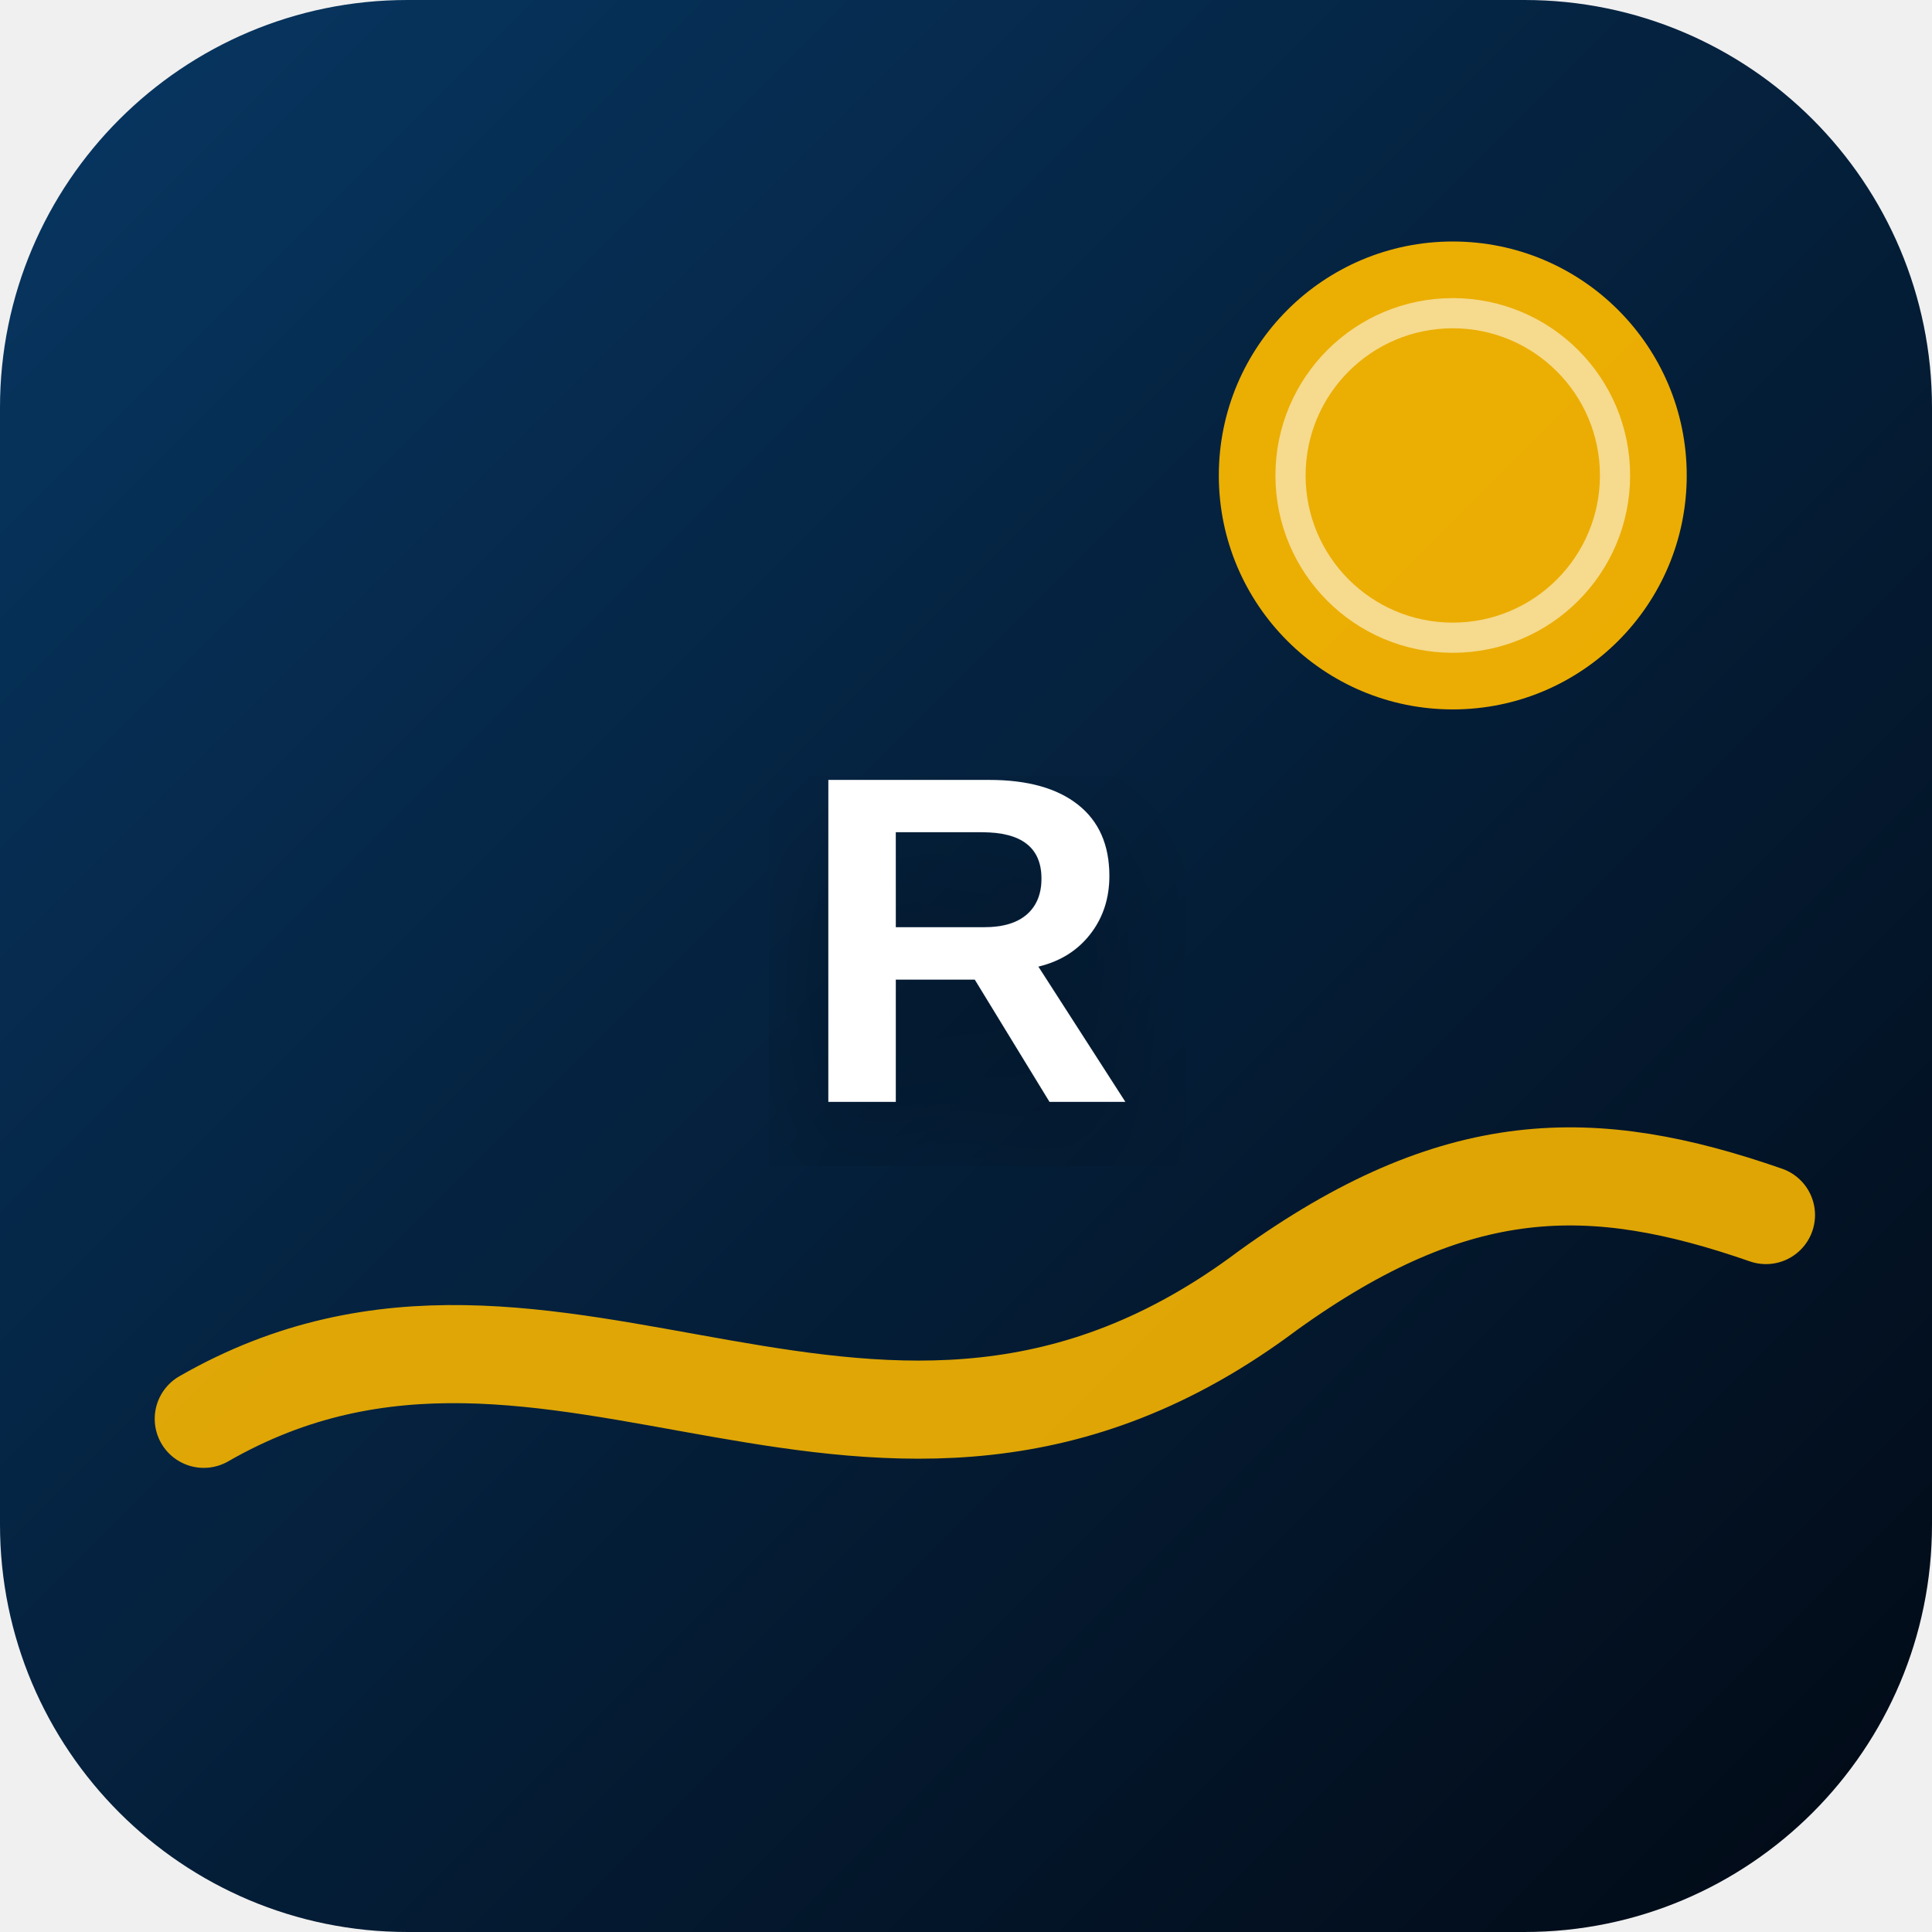
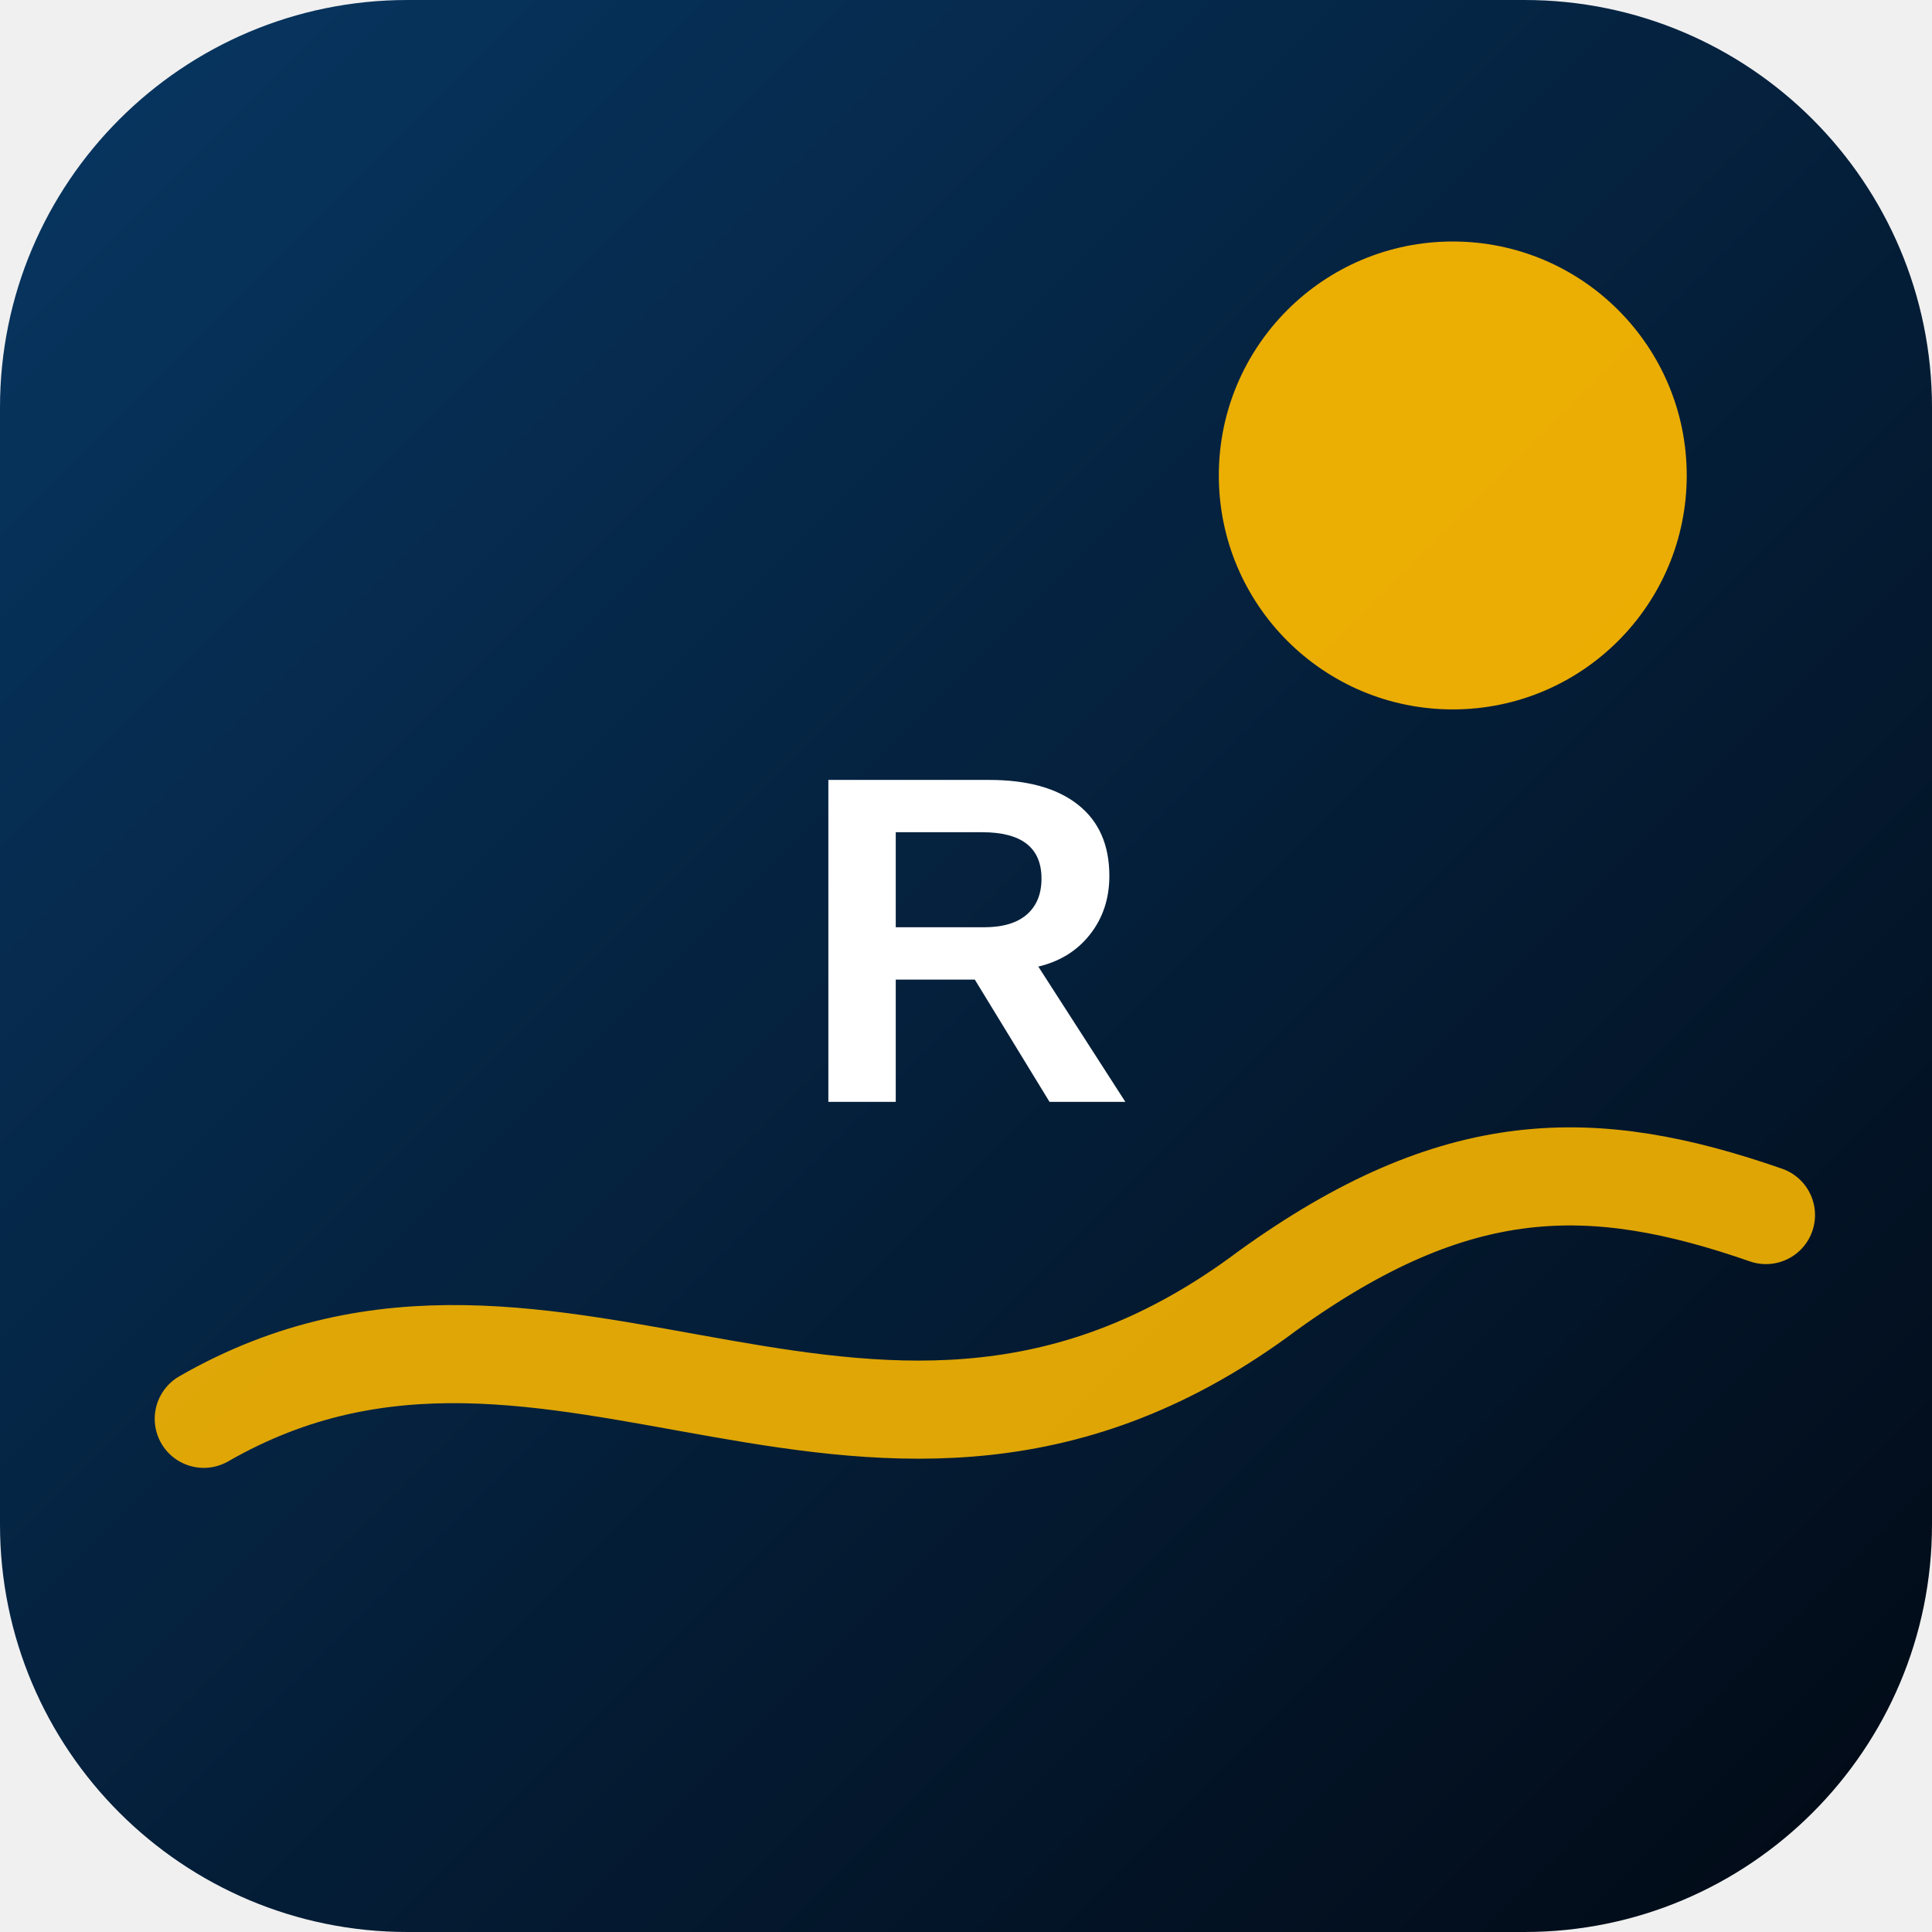
- <svg xmlns="http://www.w3.org/2000/svg" width="512" height="512" viewBox="0 0 512 512" role="img" aria-label="Riverside badge">
+ <svg xmlns="http://www.w3.org/2000/svg" width="512" height="512" viewBox="0 0 512 512">
  <defs>
    <linearGradient id="bg" x1="0" y1="0" x2="1" y2="1">
      <stop offset="0%" stop-color="#073763" />
      <stop offset="100%" stop-color="#020914" />
    </linearGradient>
-     <filter id="shadow" x="-20%" y="-20%" width="140%" height="140%">
-       <feDropShadow dx="0" dy="16" stdDeviation="18" flood-opacity=".35" />
-     </filter>
  </defs>
  <rect width="512" height="512" rx="108" fill="url(#bg)" />
  <circle cx="385" cy="126" r="62" fill="#F7B500" opacity=".95" />
-   <circle cx="385" cy="126" r="43" fill="none" stroke="#fff" stroke-width="8" opacity=".55" />
-   <path d="M54 376 C148 322, 232 420, 336 342 C386 306, 422 306, 468 322" fill="none" stroke="#F7B500" stroke-width="26" stroke-linecap="round" opacity=".9" />
-   <text x="256" y="292" text-anchor="middle" font-family="Arial Black, Arial, sans-serif" font-size="124" font-weight="900" fill="#fff" filter="url(#shadow)">R</text>
+   <path d="M54 376 C148 322,232 420,336 342 C386 306,422 306,468 322" fill="none" stroke="#F7B500" stroke-width="26" stroke-linecap="round" opacity=".9" />
+   <text x="256" y="292" text-anchor="middle" font-family="Arial Black,Arial,sans-serif" font-size="124" font-weight="900" fill="#fff">R</text>
</svg>
